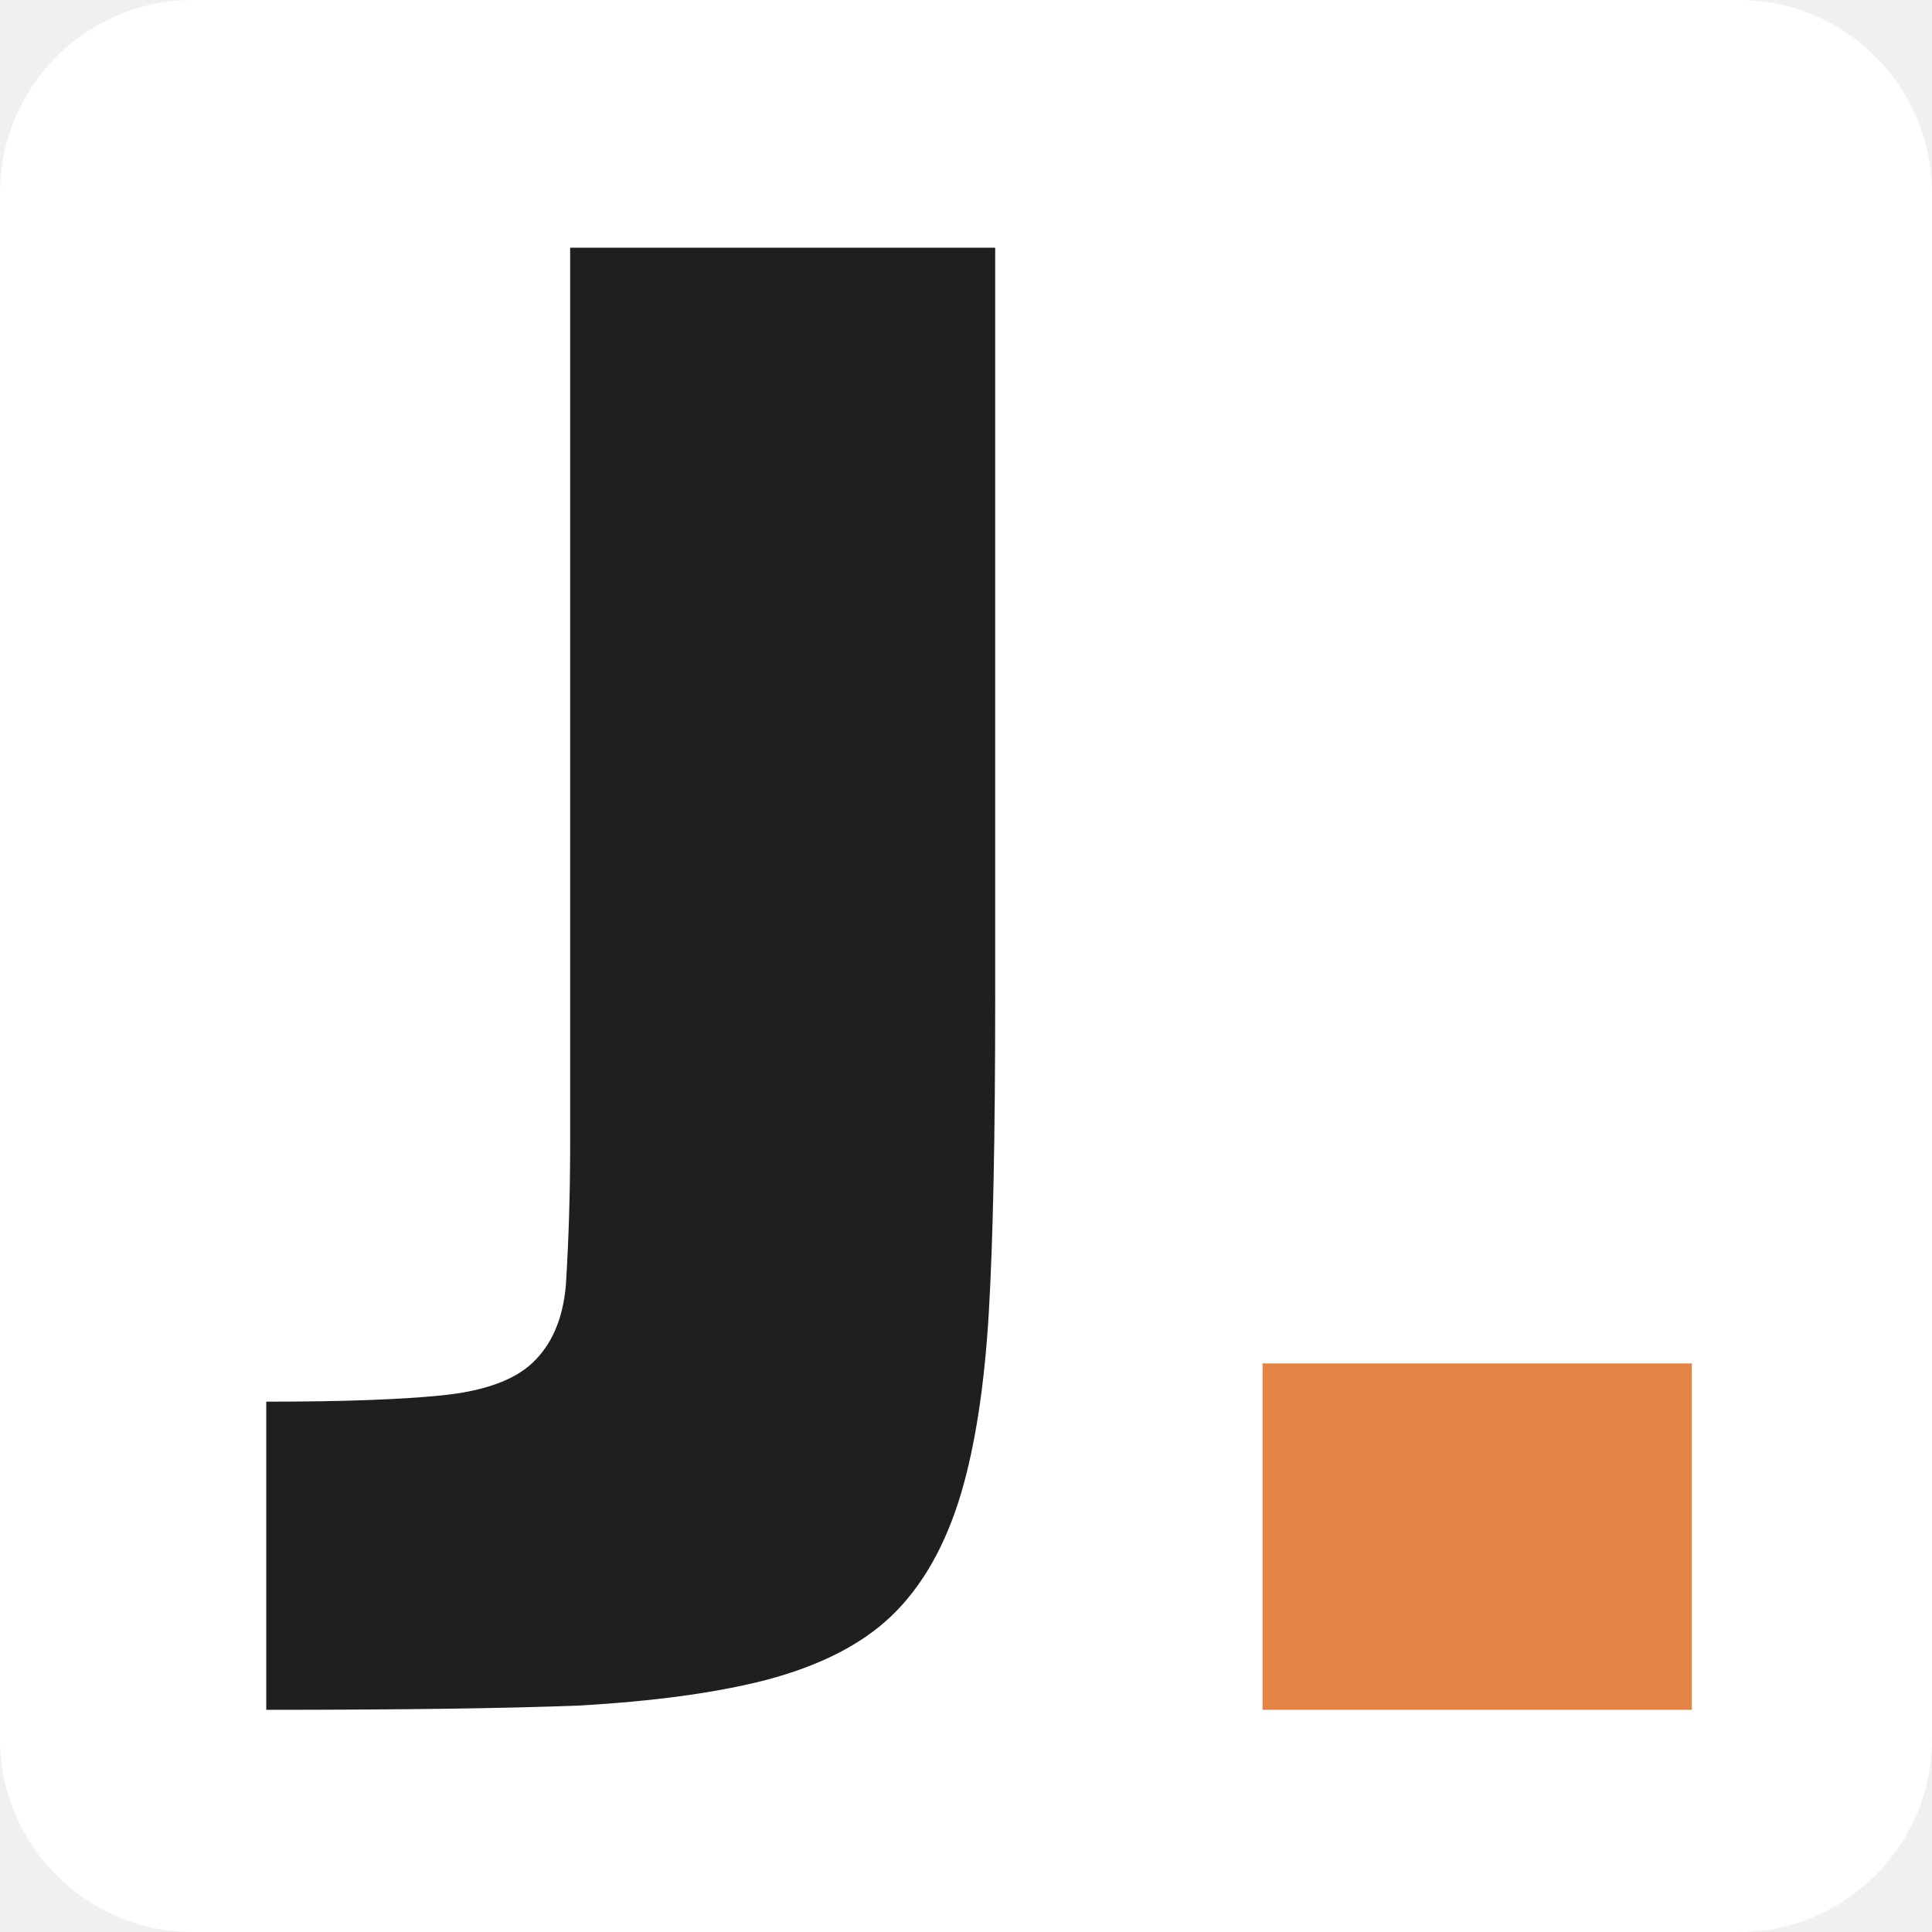
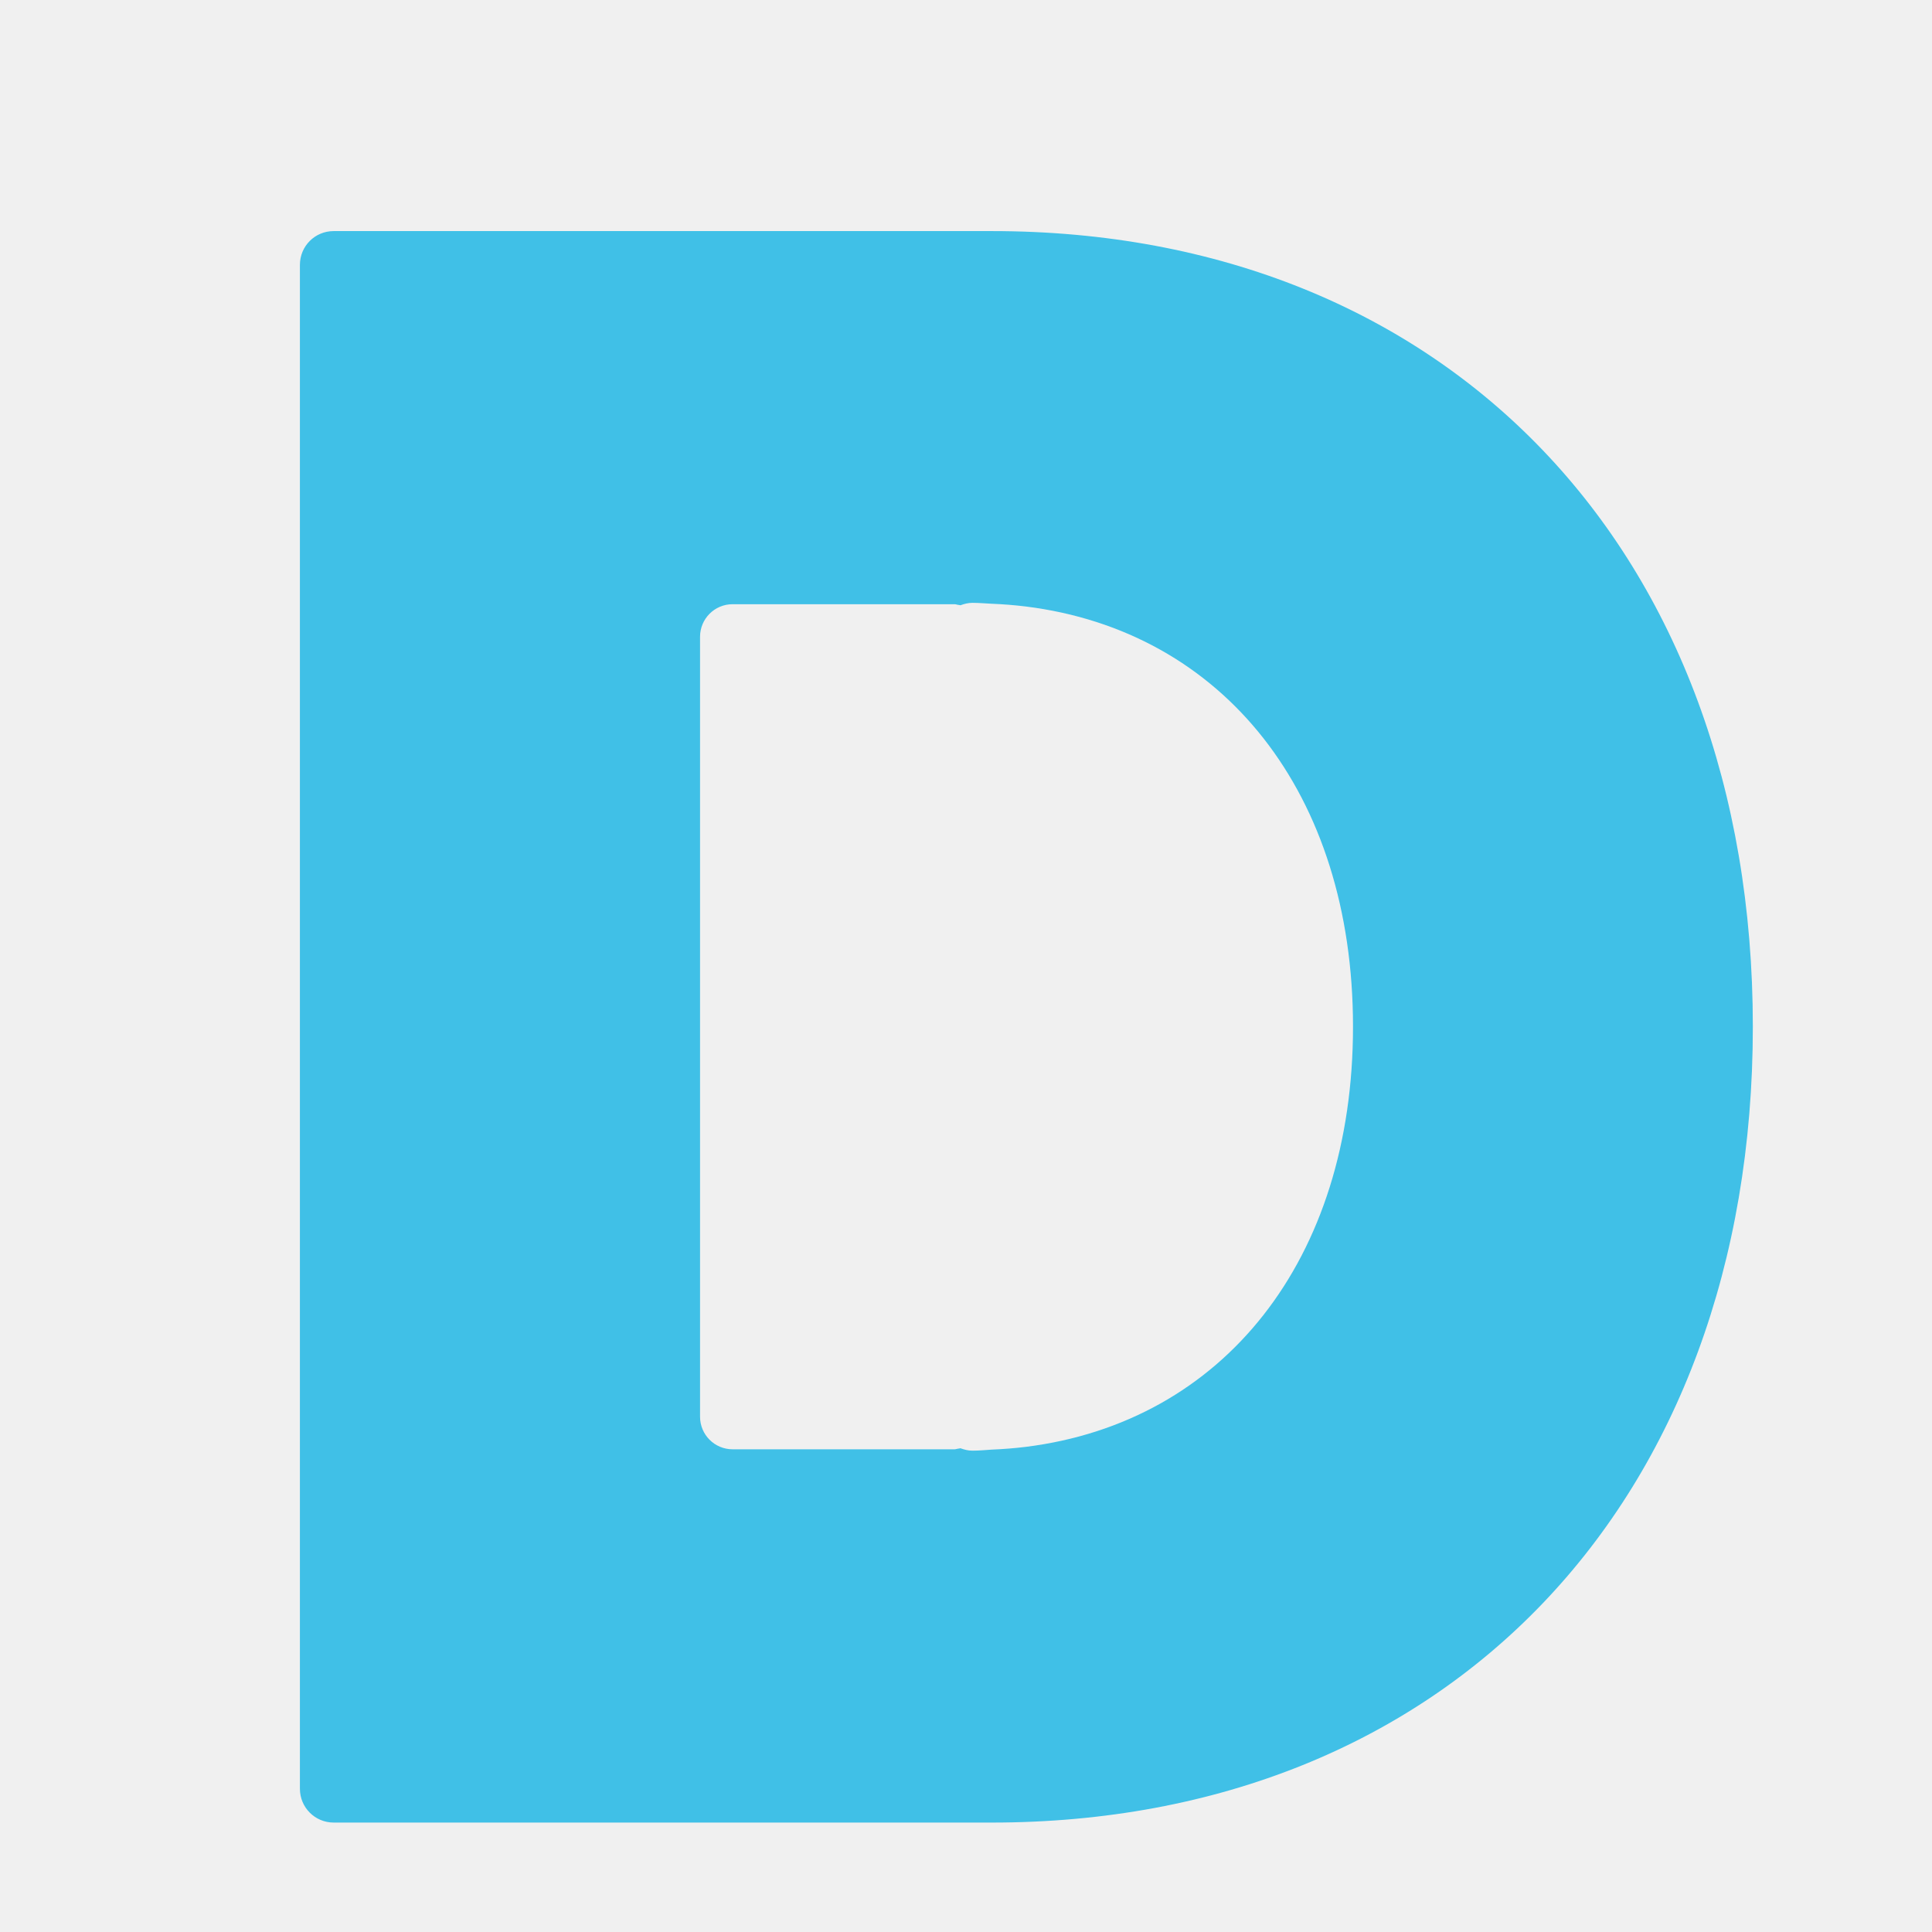
- <svg xmlns="http://www.w3.org/2000/svg" width="100" height="100" viewBox="0 0 100 100" fill="none">
-   <g clip-path="url(#clip0_71_50)">
-     <rect width="100" height="100" rx="10" fill="white" />
-     <path d="M13.781 72.55C17.741 72.55 20.784 72.44 22.911 72.22C25.037 72 26.577 71.45 27.531 70.57C28.557 69.617 29.144 68.26 29.291 66.5C29.437 64.153 29.511 61.733 29.511 59.24V12.82H51.511V51.76C51.511 58.8 51.401 64.19 51.181 67.93C50.961 71.67 50.484 74.787 49.751 77.28C48.944 79.993 47.734 82.12 46.121 83.66C44.581 85.127 42.417 86.227 39.631 86.96C37.064 87.62 33.837 88.06 29.951 88.28C26.137 88.427 20.747 88.5 13.781 88.5V72.55Z" fill="#1F1F1F" />
-     <path d="M65.349 70.57H87.569V88.5H65.349V70.57Z" fill="#E38445" />
-   </g>
-   <defs>
-     <clipPath id="clip0_71_50">
-       <rect width="100" height="100" rx="10" fill="white" />
-     </clipPath>
-   </defs>
+ <svg xmlns="http://www.w3.org/2000/svg" width="800px" height="800px" viewBox="0 0 128 128" aria-hidden="true" role="img" class="iconify iconify--noto" preserveAspectRatio="xMidYMid meet">
+   <path d="M65.71 15.31h-43.6c-1.25 0-2.24 1-2.24 2.24v100.96c0 1.24 1 2.24 2.24 2.24H65.7c30.15 0 50.43-21.19 50.43-52.73c0-31.53-20.27-52.71-50.42-52.71zm-1.29 80.8c-.28 0-.54-.07-.79-.16c-.06.01-.11.03-.17.03c-.08.01-.14.04-.22.04h-14.7c-1.2 0-2.16-.97-2.16-2.16V42.19c0-1.19.96-2.16 2.16-2.16h14.7c.08 0 .14.03.22.04c.05 0 .11.02.17.03c.25-.09.51-.16.79-.16c.43 0 .86.04 1.29.06c.75.03 1.5.09 2.24.18c13.11 1.63 21.69 12.39 21.69 27.84s-8.59 26.21-21.69 27.84c-.74.09-1.49.15-2.24.18c-.43.03-.86.07-1.29.07z" fill="#40C0E7" />
</svg>
